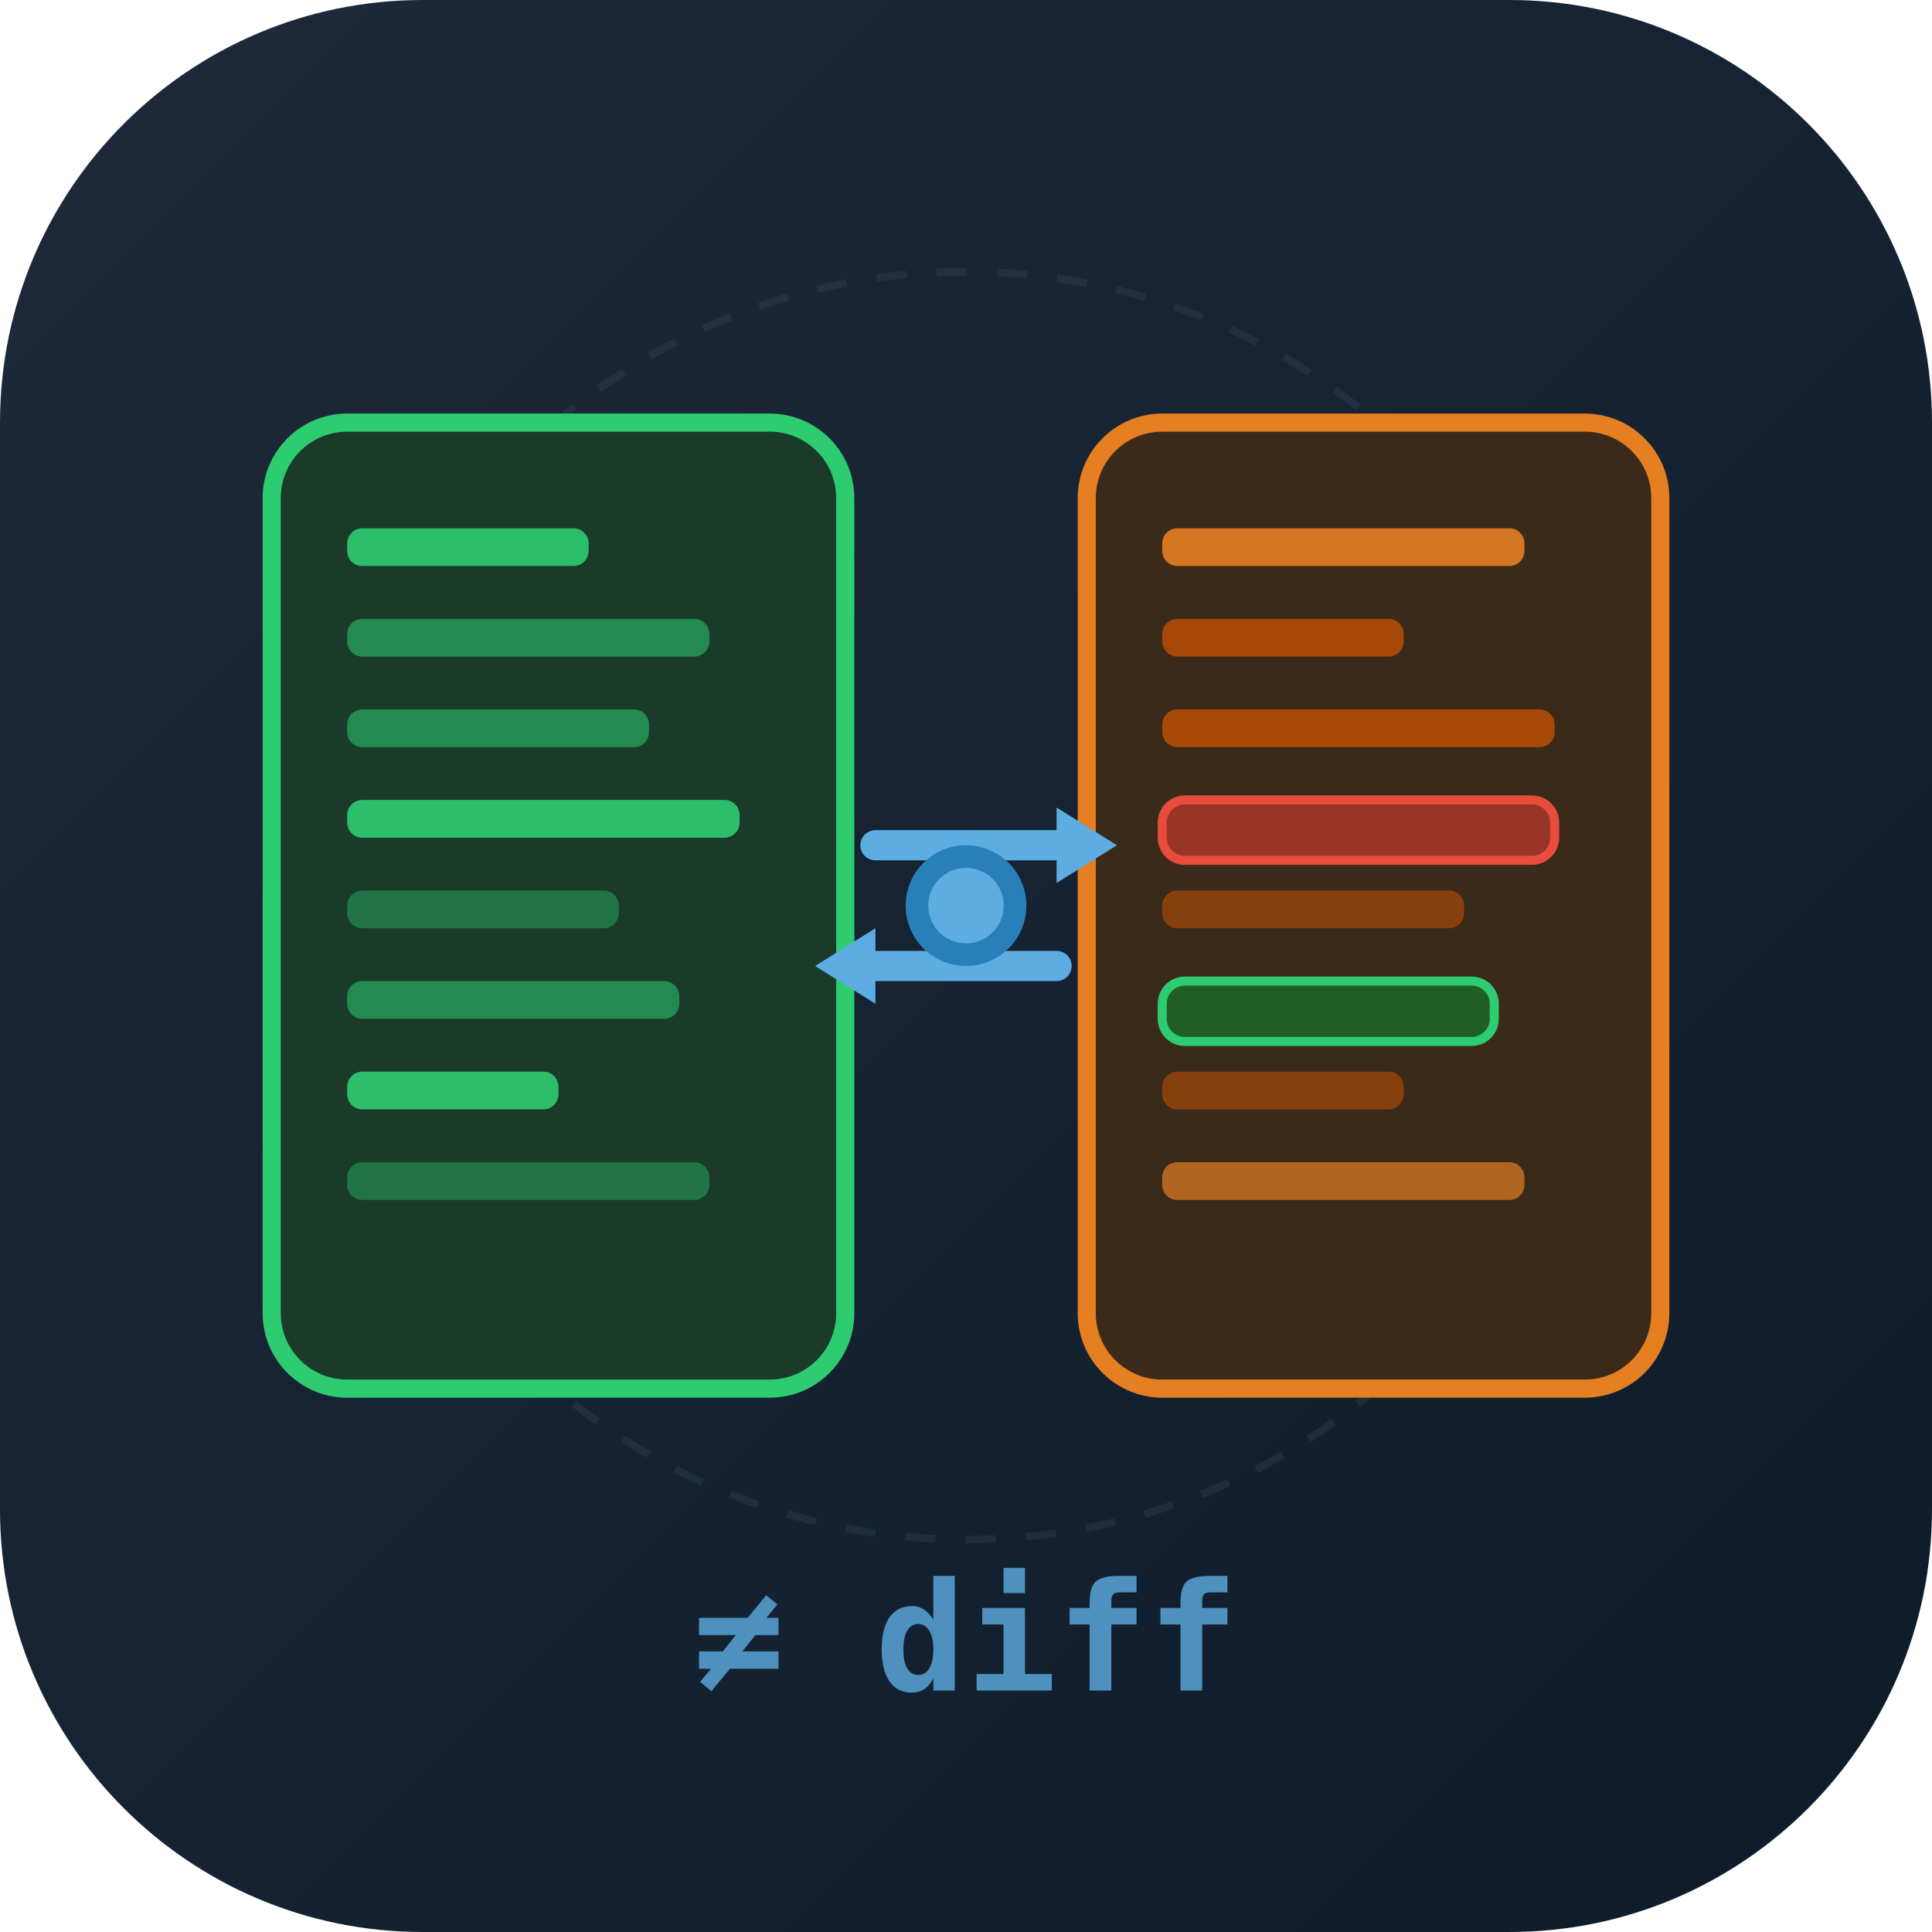
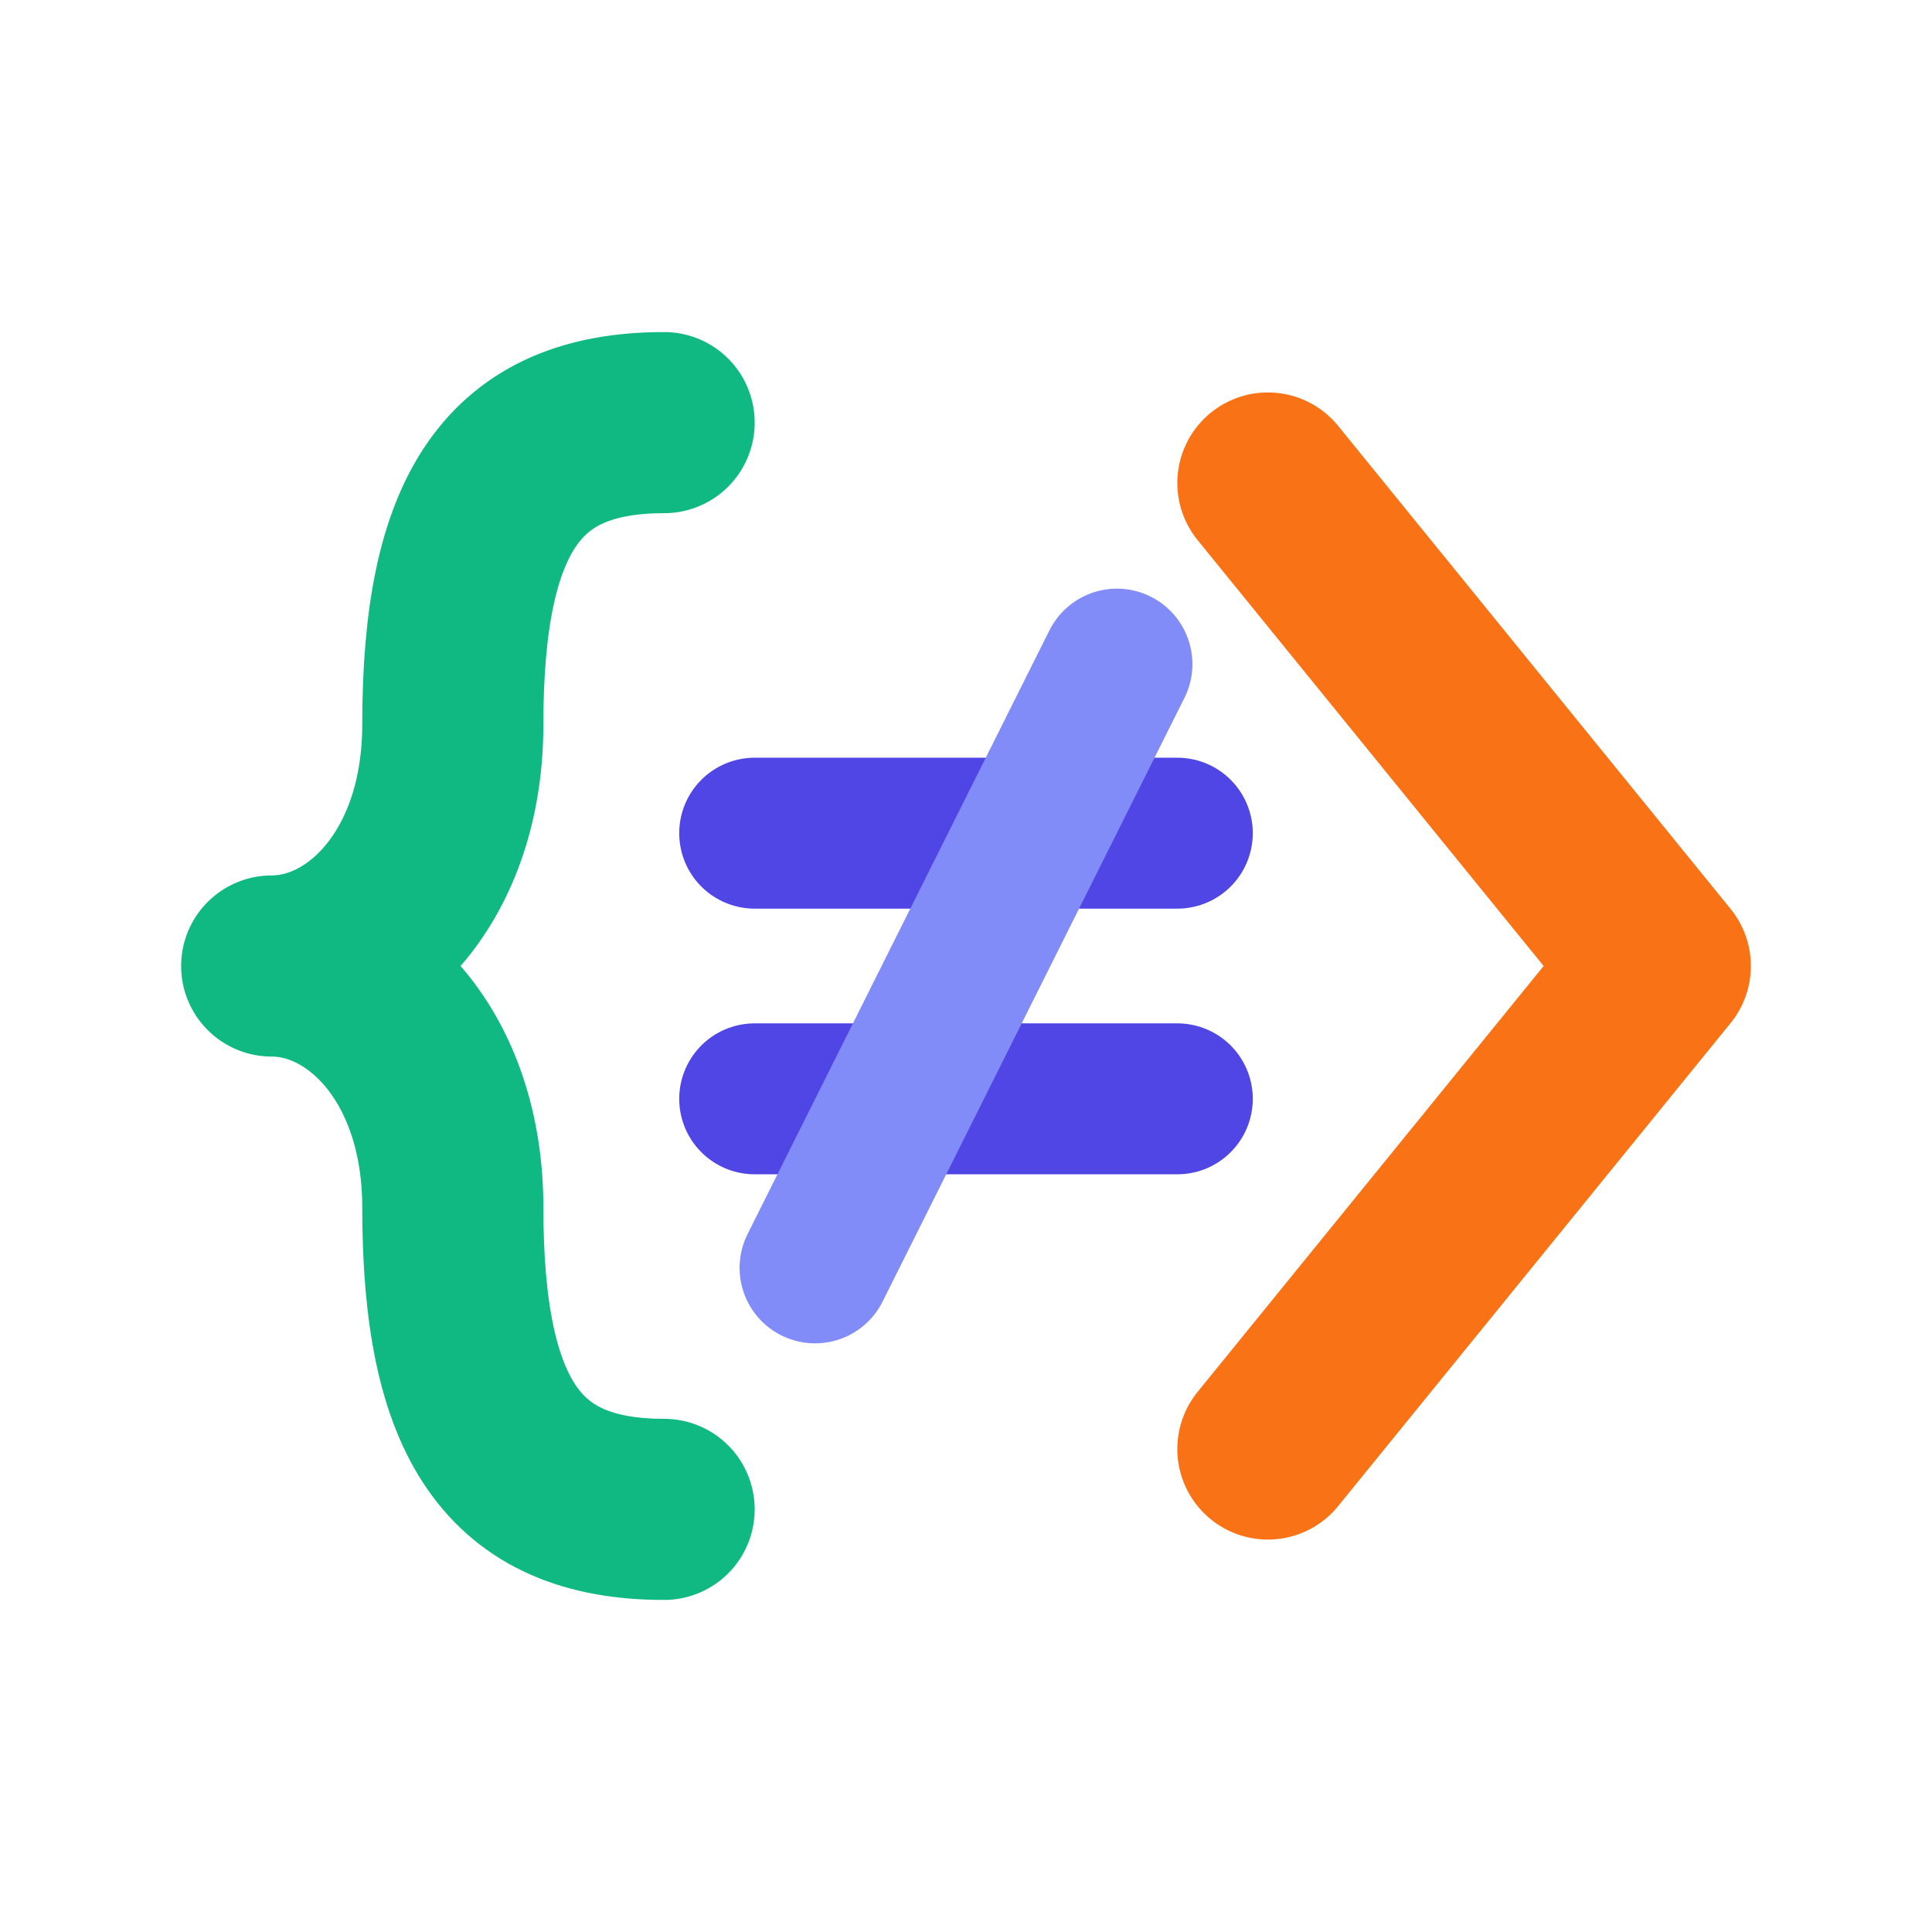
- <svg xmlns="http://www.w3.org/2000/svg" viewBox="0 0 128 128" width="128" height="128">
-   <defs>
-     <clipPath id="appClip">
-       <rect width="128" height="128" rx="28" ry="28" />
-     </clipPath>
-     <linearGradient id="bgGrad" x1="0%" y1="0%" x2="100%" y2="100%">
-       <stop offset="0%" stop-color="#1E2A3A" />
-       <stop offset="100%" stop-color="#0D1B2A" />
-     </linearGradient>
-   </defs>
-   <rect width="128" height="128" rx="28" ry="28" fill="url(#bgGrad)" />
-   <circle cx="64" cy="60" r="42" fill="none" stroke="#3A4A5A" stroke-width="0.5" stroke-dasharray="2,2" opacity="0.3" />
-   <rect x="18" y="28" width="38" height="64" rx="5" ry="5" fill="#1A3A2A" stroke="#2ECC71" stroke-width="1.2" />
-   <rect x="23" y="35" width="16" height="2.5" rx="1" fill="#2ECC71" opacity="0.9" />
-   <rect x="23" y="41" width="24" height="2.5" rx="1" fill="#27AE60" opacity="0.7" />
-   <rect x="23" y="47" width="20" height="2.5" rx="1" fill="#27AE60" opacity="0.7" />
-   <rect x="23" y="53" width="26" height="2.5" rx="1" fill="#2ECC71" opacity="0.9" />
-   <rect x="23" y="59" width="18" height="2.5" rx="1" fill="#27AE60" opacity="0.5" />
-   <rect x="23" y="65" width="22" height="2.5" rx="1" fill="#27AE60" opacity="0.7" />
-   <rect x="23" y="71" width="14" height="2.5" rx="1" fill="#2ECC71" opacity="0.9" />
-   <rect x="23" y="77" width="24" height="2.5" rx="1" fill="#27AE60" opacity="0.5" />
-   <rect x="72" y="28" width="38" height="64" rx="5" ry="5" fill="#3A2A1A" stroke="#E67E22" stroke-width="1.2" />
-   <rect x="77" y="35" width="24" height="2.5" rx="1" fill="#E67E22" opacity="0.9" />
-   <rect x="77" y="41" width="16" height="2.5" rx="1" fill="#D35400" opacity="0.7" />
-   <rect x="77" y="47" width="26" height="2.5" rx="1" fill="#D35400" opacity="0.7" />
-   <rect x="77" y="53" width="26" height="4" rx="1.5" fill="#C0392B" opacity="0.7" />
-   <rect x="77" y="53" width="26" height="4" rx="1.5" fill="none" stroke="#E74C3C" stroke-width="0.6" />
-   <rect x="77" y="59" width="20" height="2.5" rx="1" fill="#D35400" opacity="0.5" />
-   <rect x="77" y="65" width="22" height="4" rx="1.5" fill="#1A6B2A" opacity="0.8" />
-   <rect x="77" y="65" width="22" height="4" rx="1.5" fill="none" stroke="#2ECC71" stroke-width="0.6" />
-   <rect x="77" y="71" width="16" height="2.5" rx="1" fill="#D35400" opacity="0.5" />
-   <rect x="77" y="77" width="24" height="2.5" rx="1" fill="#E67E22" opacity="0.7" />
-   <line x1="58" y1="56" x2="70" y2="56" stroke="#5DADE2" stroke-width="2" stroke-linecap="round" />
-   <polygon points="70,53.5 74,56 70,58.5" fill="#5DADE2" />
-   <line x1="70" y1="64" x2="58" y2="64" stroke="#5DADE2" stroke-width="2" stroke-linecap="round" />
-   <polygon points="58,61.5 54,64 58,66.5" fill="#5DADE2" />
-   <circle cx="64" cy="60" r="4" fill="#2980B9" />
-   <circle cx="64" cy="60" r="2.5" fill="#5DADE2" />
-   <text x="64" y="112" font-family="monospace" font-size="10" font-weight="bold" text-anchor="middle" fill="#5DADE2" opacity="0.8">≠ diff</text>
+ <svg xmlns="http://www.w3.org/2000/svg" viewBox="0 0 32 32" width="512" height="512">
+   <path d="M 11 7 C 8.5 7 7.5 8.5 7.5 12 C 7.5 14.5 6 16 4.5 16 C 6 16 7.5 17.5 7.5 20 C 7.5 23.5 8.5 25 11 25" fill="none" stroke="#10B981" stroke-width="3" stroke-linecap="round" stroke-linejoin="round" />
+   <path d="M 21 8 L 27.5 16 L 21 24" fill="none" stroke="#F97316" stroke-width="3" stroke-linecap="round" stroke-linejoin="round" />
+   <line x1="12.5" y1="13.8" x2="19.5" y2="13.8" stroke="#4F46E5" stroke-width="2.5" stroke-linecap="round" />
+   <line x1="12.5" y1="18.2" x2="19.5" y2="18.2" stroke="#4F46E5" stroke-width="2.5" stroke-linecap="round" />
+   <line x1="18.5" y1="11" x2="13.5" y2="21" stroke="#818CF8" stroke-width="2.5" stroke-linecap="round" />
</svg>
